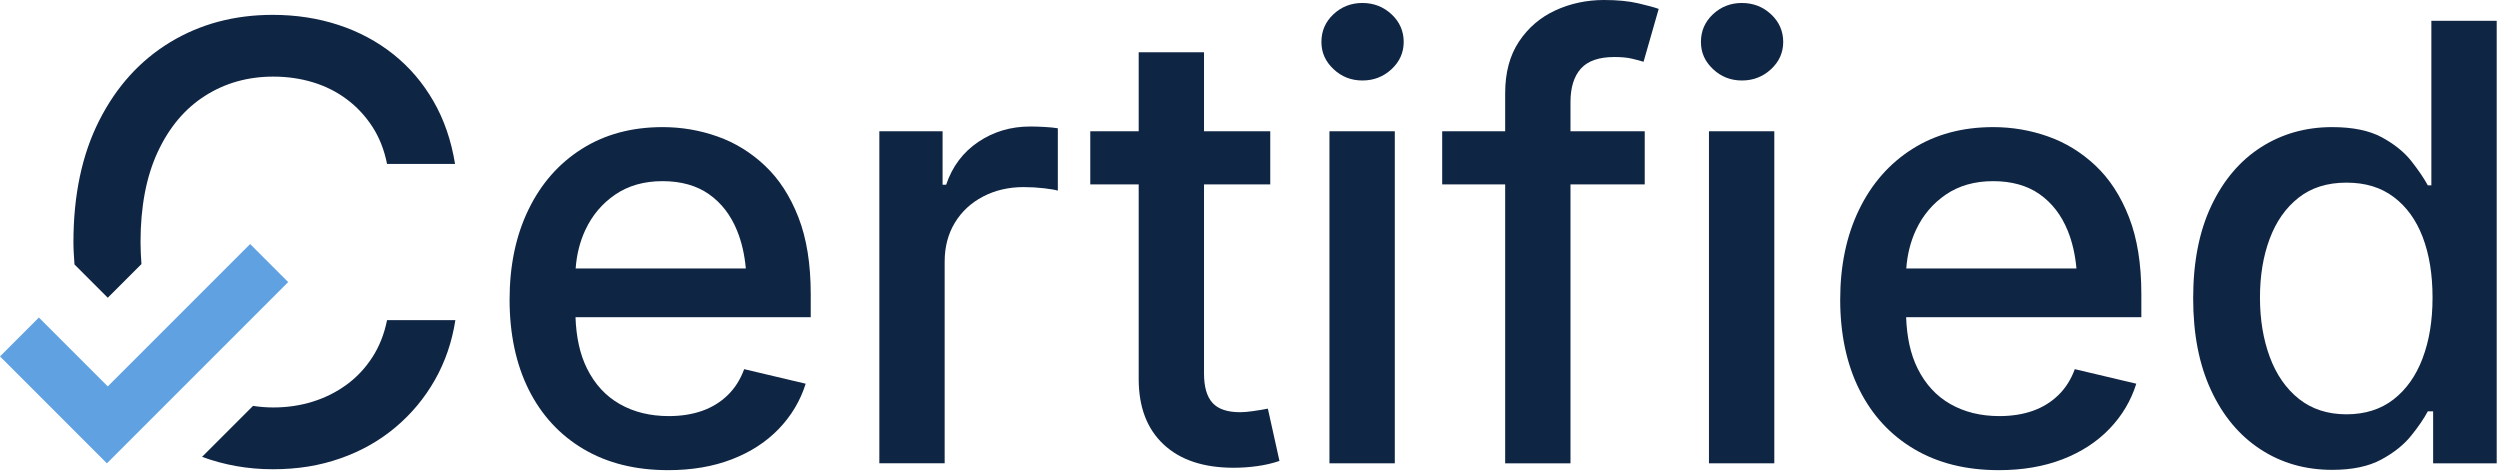
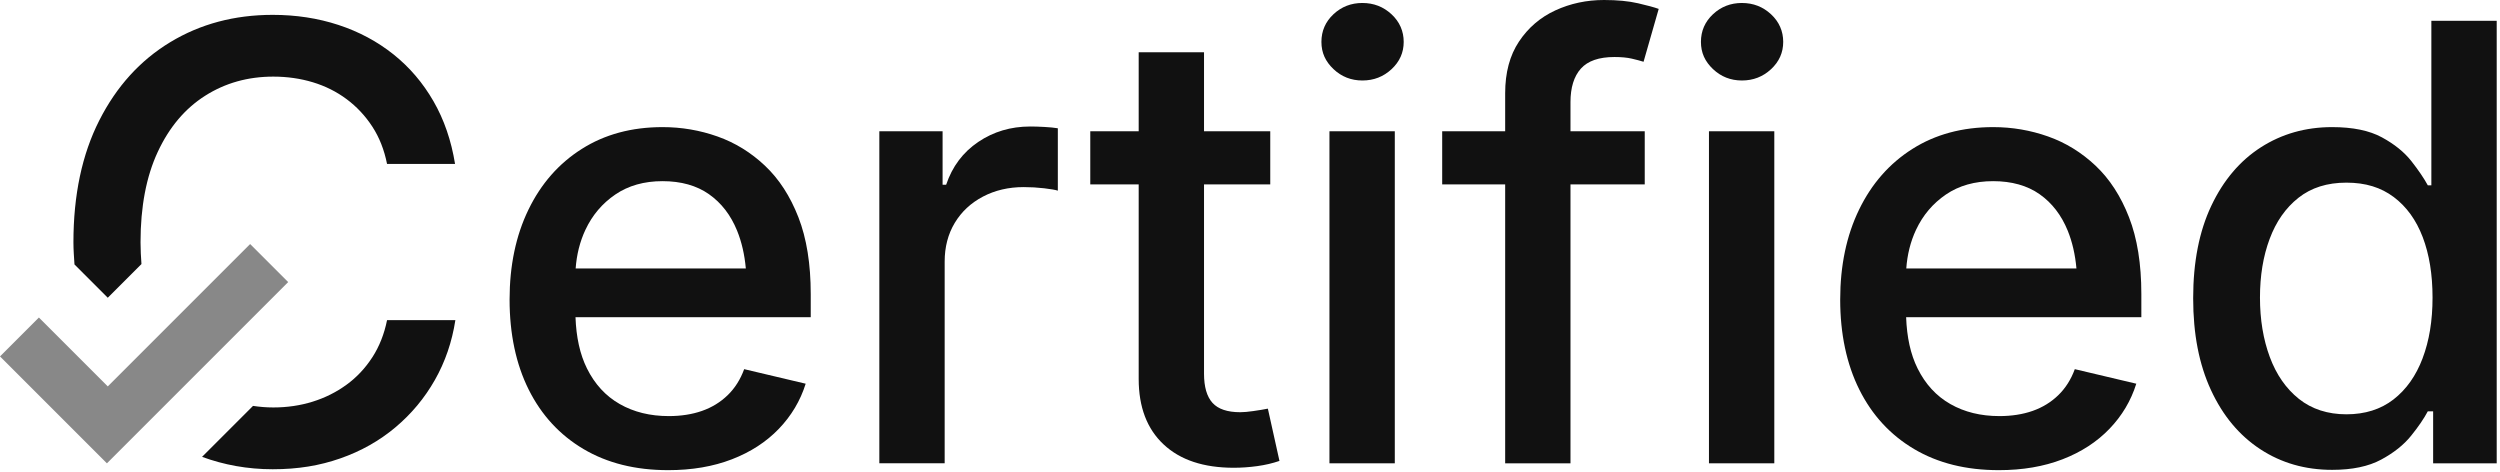
<svg xmlns="http://www.w3.org/2000/svg" width="530" height="100" viewBox="0 0 530 100" fill="none" version="1.1" id="svg296">
  <defs id="defs300" />
-   <path d="M53.03 51.739L22.848 81.918L8.246 67.313L0 75.559L22.658 98.221L22.668 98.211L22.674 98.221L61.093 59.802L53.03 51.739Z" fill="#60A1E2" id="path270" />
-   <path d="M162.178 35.134C159.195 32.321 155.843 30.253 152.105 28.933C148.367 27.61 144.488 26.948 140.458 26.948C133.91 26.948 128.201 28.49 123.333 31.576C118.458 34.658 114.694 38.952 112.029 44.453C109.361 49.953 108.031 56.311 108.031 63.53C108.031 70.749 109.383 77.194 112.09 82.608C114.8 88.022 118.67 92.222 123.708 95.202C128.743 98.185 134.726 99.672 141.649 99.672C146.688 99.672 151.186 98.905 155.156 97.373C159.125 95.841 162.438 93.69 165.107 90.918C167.769 88.147 169.67 84.959 170.804 81.346L157.766 78.26C156.967 80.444 155.807 82.28 154.276 83.77C152.741 85.26 150.926 86.375 148.829 87.11C146.729 87.845 144.382 88.211 141.781 88.211C137.831 88.211 134.369 87.36 131.393 85.662C128.406 83.963 126.091 81.442 124.434 78.106C122.941 75.1 122.157 71.459 122.006 67.246H171.876V62.336C171.876 55.955 171.003 50.528 169.262 46.061C167.519 41.591 165.162 37.95 162.178 35.137V35.134ZM124.119 48.701C125.568 45.615 127.674 43.129 130.445 41.238C133.217 39.35 136.55 38.406 140.458 38.406C144.366 38.406 147.686 39.327 150.31 41.177C152.933 43.023 154.915 45.596 156.26 48.89C157.236 51.292 157.85 53.974 158.116 56.918H122.038C122.25 53.99 122.925 51.244 124.116 48.701H124.119Z" fill="#0F2544" id="path272" />
-   <path d="M218.402 26.82C214.289 26.82 210.615 27.912 207.385 30.095C204.154 32.276 201.884 35.3 200.584 39.16H199.829V27.825H186.419V98.217H200.269V55.467C200.269 52.362 200.982 49.622 202.411 47.249C203.836 44.88 205.831 43.023 208.39 41.678C210.952 40.336 213.826 39.664 217.018 39.664C218.489 39.664 219.934 39.748 221.363 39.915C222.792 40.085 223.759 40.252 224.26 40.419V27.195C223.505 27.07 222.561 26.974 221.427 26.913C220.291 26.849 219.286 26.817 218.402 26.817V26.82Z" fill="#0F2544" id="path274" />
-   <path d="M265.768 87.139C264.593 87.309 263.649 87.389 262.936 87.389C260.203 87.389 258.244 86.728 257.05 85.408C255.849 84.085 255.252 82.017 255.252 79.207V39.099H269.294V27.828H255.252V11.082H241.402V27.828H231.139V39.099H241.402V80.341C241.402 86.304 243.165 90.928 246.69 94.223C250.216 97.521 255.168 99.165 261.549 99.165C263.186 99.165 264.843 99.049 266.523 98.818C268.202 98.587 269.773 98.221 271.246 97.713L268.787 86.632C267.949 86.802 266.94 86.969 265.765 87.136L265.768 87.139Z" fill="#0F2544" id="path276" />
-   <path d="M288.833 0.63C286.441 0.63 284.392 1.429 282.69 3.022C280.992 4.618 280.141 6.57 280.141 8.879C280.141 11.188 280.992 13.025 282.69 14.64C284.389 16.255 286.441 17.064 288.833 17.064C291.226 17.064 293.281 16.268 295.002 14.672C296.723 13.076 297.584 11.146 297.584 8.882C297.584 6.618 296.723 4.621 295.002 3.025C293.284 1.429 291.226 0.633 288.833 0.633V0.63Z" fill="#0F2544" id="path278" />
-   <path d="M295.697 27.828H281.844V98.221H295.697V27.828Z" fill="#0F2544" id="path280" />
-   <path d="M335.149 14.543C336.617 12.906 338.99 12.087 342.265 12.087C343.736 12.087 344.962 12.203 345.948 12.434C346.934 12.665 347.766 12.883 348.434 13.095L351.645 1.888C350.723 1.554 349.262 1.156 347.271 0.694C345.277 0.234 342.872 0 340.062 0C336.366 0 332.924 0.735 329.735 2.203C326.546 3.674 323.977 5.876 322.022 8.815C320.069 11.753 319.096 15.404 319.096 19.768V27.828H305.744V39.099H319.096V98.221H332.943V39.099H348.684V27.828H332.943V21.66C332.943 18.554 333.678 16.181 335.149 14.543Z" fill="#0F2544" id="path282" />
-   <path d="M369.29 0.63C366.898 0.63 364.849 1.429 363.147 3.022C361.449 4.618 360.598 6.57 360.598 8.879C360.598 11.188 361.449 13.025 363.147 14.64C364.846 16.255 366.898 17.064 369.29 17.064C371.683 17.064 373.738 16.268 375.459 14.672C377.18 13.076 378.041 11.146 378.041 8.882C378.041 6.618 377.18 4.621 375.459 3.025C373.741 1.429 371.683 0.633 369.29 0.633V0.63Z" fill="#0F2544" id="path284" />
-   <path d="M376.153 27.828H362.3V98.221H376.153V27.828Z" fill="#0F2544" id="path286" />
-   <path d="M444.271 35.134C441.285 32.321 437.933 30.253 434.195 28.933C430.46 27.61 426.578 26.948 422.548 26.948C416 26.948 410.291 28.49 405.422 31.576C400.551 34.658 396.784 38.952 394.119 44.453C391.451 49.953 390.121 56.311 390.121 63.53C390.121 70.749 391.476 77.194 394.183 82.608C396.89 88.022 400.763 92.222 405.798 95.202C410.833 98.185 416.816 99.672 423.742 99.672C428.781 99.672 433.28 98.905 437.249 97.373C441.214 95.841 444.528 93.69 447.197 90.918C449.865 88.147 451.763 84.959 452.894 81.346L439.859 78.26C439.06 80.444 437.897 82.28 436.366 83.77C434.834 85.26 433.016 86.375 430.923 87.11C428.819 87.845 426.472 88.211 423.871 88.211C419.924 88.211 416.459 87.36 413.483 85.662C410.499 83.963 408.181 81.442 406.527 78.106C405.031 75.1 404.25 71.459 404.099 67.246H453.966V62.336C453.966 55.955 453.096 50.528 451.352 46.061C449.612 41.591 447.251 37.95 444.271 35.137V35.134ZM406.209 48.701C407.657 45.615 409.767 43.129 412.535 41.238C415.307 39.35 418.643 38.406 422.548 38.406C426.453 38.406 429.776 39.327 432.403 41.177C435.023 43.023 437.008 45.596 438.353 48.89C439.329 51.292 439.943 53.974 440.206 56.918H404.132C404.34 53.99 405.015 51.244 406.206 48.701H406.209Z" fill="#0F2544" id="path288" />
-   <path d="M515.448 4.406V39.286H514.694C513.894 37.818 512.744 36.116 511.232 34.187C509.719 32.257 507.632 30.567 504.967 29.119C502.298 27.671 498.785 26.948 494.418 26.948C488.792 26.948 483.757 28.378 479.306 31.229C474.859 34.084 471.355 38.217 468.793 43.634C466.23 49.048 464.952 55.576 464.952 63.216C464.952 70.855 466.211 77.268 468.729 82.704C471.246 88.141 474.73 92.316 479.181 95.231C483.628 98.15 488.705 99.608 494.418 99.608C498.66 99.608 502.122 98.886 504.806 97.437C507.494 95.989 509.613 94.3 511.164 92.367C512.719 90.437 513.894 88.716 514.69 87.207H515.824V98.224H529.301V4.409H515.448V4.406ZM513.592 75.964C512.186 79.68 510.127 82.586 507.42 84.683C504.71 86.783 501.386 87.833 497.44 87.833C493.493 87.833 490.096 86.741 487.363 84.561C484.637 82.38 482.582 79.419 481.194 75.681C479.81 71.947 479.114 67.75 479.114 63.087C479.114 58.425 479.794 54.327 481.162 50.654C482.527 46.98 484.563 44.074 487.27 41.932C489.977 39.793 493.362 38.721 497.437 38.721C501.512 38.721 504.768 39.739 507.478 41.775C510.188 43.81 512.231 46.646 513.618 50.275C515.002 53.906 515.699 58.177 515.699 63.087C515.699 67.997 514.995 72.249 513.589 75.964H513.592Z" fill="#0F2544" id="path290" />
-   <path d="M17.642 57.917L22.847 63.122L29.989 55.981C29.88 54.487 29.793 52.972 29.793 51.373C29.793 43.817 31.01 37.426 33.444 32.202C35.878 26.974 39.224 23.008 43.489 20.301C47.747 17.594 52.563 16.242 57.939 16.242C60.874 16.242 63.668 16.64 66.311 17.437C68.957 18.236 71.349 19.431 73.491 21.027C75.63 22.623 77.447 24.562 78.937 26.852C80.424 29.138 81.461 31.775 82.052 34.755H96.47C95.671 29.803 94.152 25.375 91.904 21.47C89.659 17.568 86.827 14.251 83.407 11.522C79.981 8.792 76.102 6.715 71.757 5.289C67.412 3.863 62.762 3.15 57.811 3.15C49.712 3.15 42.471 5.08 36.093 8.94C29.709 12.803 24.697 18.333 21.046 25.532C17.391 32.732 15.567 41.344 15.567 51.376C15.567 52.994 15.693 54.516 15.789 56.061L17.645 57.917H17.642Z" fill="#0F2544" id="path292" />
-   <path d="M78.937 75.742C77.444 78.051 75.62 79.994 73.459 81.567C71.294 83.141 68.902 84.339 66.282 85.154C63.658 85.973 60.877 86.381 57.939 86.381C56.459 86.381 55.033 86.256 53.639 86.05L42.837 96.853C47.461 98.548 52.429 99.48 57.811 99.48C63.193 99.48 67.753 98.715 72.139 97.183C76.526 95.652 80.418 93.459 83.818 90.604C87.219 87.749 90.009 84.403 92.19 80.559C94.373 76.719 95.825 72.489 96.538 67.872H82.055C81.464 70.81 80.427 73.433 78.94 75.742H78.937Z" fill="#0F2544" id="path294" />
+   <path d="M53.03 51.739L22.848 81.918L8.246 67.313L0 75.559L22.658 98.221L22.668 98.211L22.674 98.221L61.093 59.802L53.03 51.739Z" fill="#888888" id="path270" />
+   <path d="M162.178 35.134C159.195 32.321 155.843 30.253 152.105 28.933C148.367 27.61 144.488 26.948 140.458 26.948C133.91 26.948 128.201 28.49 123.333 31.576C118.458 34.658 114.694 38.952 112.029 44.453C109.361 49.953 108.031 56.311 108.031 63.53C108.031 70.749 109.383 77.194 112.09 82.608C114.8 88.022 118.67 92.222 123.708 95.202C128.743 98.185 134.726 99.672 141.649 99.672C146.688 99.672 151.186 98.905 155.156 97.373C159.125 95.841 162.438 93.69 165.107 90.918C167.769 88.147 169.67 84.959 170.804 81.346L157.766 78.26C156.967 80.444 155.807 82.28 154.276 83.77C152.741 85.26 150.926 86.375 148.829 87.11C146.729 87.845 144.382 88.211 141.781 88.211C137.831 88.211 134.369 87.36 131.393 85.662C128.406 83.963 126.091 81.442 124.434 78.106C122.941 75.1 122.157 71.459 122.006 67.246H171.876V62.336C171.876 55.955 171.003 50.528 169.262 46.061C167.519 41.591 165.162 37.95 162.178 35.137V35.134ZM124.119 48.701C125.568 45.615 127.674 43.129 130.445 41.238C133.217 39.35 136.55 38.406 140.458 38.406C144.366 38.406 147.686 39.327 150.31 41.177C152.933 43.023 154.915 45.596 156.26 48.89C157.236 51.292 157.85 53.974 158.116 56.918H122.038C122.25 53.99 122.925 51.244 124.116 48.701H124.119Z" fill="#111111" id="path272" />
+   <path d="M218.402 26.82C214.289 26.82 210.615 27.912 207.385 30.095C204.154 32.276 201.884 35.3 200.584 39.16H199.829V27.825H186.419V98.217H200.269V55.467C200.269 52.362 200.982 49.622 202.411 47.249C203.836 44.88 205.831 43.023 208.39 41.678C210.952 40.336 213.826 39.664 217.018 39.664C218.489 39.664 219.934 39.748 221.363 39.915C222.792 40.085 223.759 40.252 224.26 40.419V27.195C223.505 27.07 222.561 26.974 221.427 26.913C220.291 26.849 219.286 26.817 218.402 26.817V26.82Z" fill="#111111" id="path274" />
+   <path d="M265.768 87.139C264.593 87.309 263.649 87.389 262.936 87.389C260.203 87.389 258.244 86.728 257.05 85.408C255.849 84.085 255.252 82.017 255.252 79.207V39.099H269.294V27.828H255.252V11.082H241.402V27.828H231.139V39.099H241.402V80.341C241.402 86.304 243.165 90.928 246.69 94.223C250.216 97.521 255.168 99.165 261.549 99.165C263.186 99.165 264.843 99.049 266.523 98.818C268.202 98.587 269.773 98.221 271.246 97.713L268.787 86.632C267.949 86.802 266.94 86.969 265.765 87.136L265.768 87.139Z" fill="#111111" id="path276" />
+   <path d="M288.833 0.63C286.441 0.63 284.392 1.429 282.69 3.022C280.992 4.618 280.141 6.57 280.141 8.879C280.141 11.188 280.992 13.025 282.69 14.64C284.389 16.255 286.441 17.064 288.833 17.064C291.226 17.064 293.281 16.268 295.002 14.672C296.723 13.076 297.584 11.146 297.584 8.882C297.584 6.618 296.723 4.621 295.002 3.025C293.284 1.429 291.226 0.633 288.833 0.633V0.63Z" fill="#111111" id="path278" />
+   <path d="M295.697 27.828H281.844V98.221H295.697V27.828Z" fill="#111111" id="path280" />
+   <path d="M335.149 14.543C336.617 12.906 338.99 12.087 342.265 12.087C343.736 12.087 344.962 12.203 345.948 12.434C346.934 12.665 347.766 12.883 348.434 13.095L351.645 1.888C350.723 1.554 349.262 1.156 347.271 0.694C345.277 0.234 342.872 0 340.062 0C336.366 0 332.924 0.735 329.735 2.203C326.546 3.674 323.977 5.876 322.022 8.815C320.069 11.753 319.096 15.404 319.096 19.768V27.828H305.744V39.099H319.096V98.221H332.943V39.099H348.684V27.828H332.943V21.66C332.943 18.554 333.678 16.181 335.149 14.543Z" fill="#111111" id="path282" />
+   <path d="M369.29 0.63C366.898 0.63 364.849 1.429 363.147 3.022C361.449 4.618 360.598 6.57 360.598 8.879C360.598 11.188 361.449 13.025 363.147 14.64C364.846 16.255 366.898 17.064 369.29 17.064C371.683 17.064 373.738 16.268 375.459 14.672C377.18 13.076 378.041 11.146 378.041 8.882C378.041 6.618 377.18 4.621 375.459 3.025C373.741 1.429 371.683 0.633 369.29 0.633V0.63Z" fill="#111111" id="path284" />
+   <path d="M376.153 27.828H362.3V98.221H376.153V27.828Z" fill="#111111" id="path286" />
+   <path d="M444.271 35.134C441.285 32.321 437.933 30.253 434.195 28.933C430.46 27.61 426.578 26.948 422.548 26.948C416 26.948 410.291 28.49 405.422 31.576C400.551 34.658 396.784 38.952 394.119 44.453C391.451 49.953 390.121 56.311 390.121 63.53C390.121 70.749 391.476 77.194 394.183 82.608C396.89 88.022 400.763 92.222 405.798 95.202C410.833 98.185 416.816 99.672 423.742 99.672C428.781 99.672 433.28 98.905 437.249 97.373C441.214 95.841 444.528 93.69 447.197 90.918C449.865 88.147 451.763 84.959 452.894 81.346L439.859 78.26C439.06 80.444 437.897 82.28 436.366 83.77C434.834 85.26 433.016 86.375 430.923 87.11C428.819 87.845 426.472 88.211 423.871 88.211C419.924 88.211 416.459 87.36 413.483 85.662C410.499 83.963 408.181 81.442 406.527 78.106C405.031 75.1 404.25 71.459 404.099 67.246H453.966V62.336C453.966 55.955 453.096 50.528 451.352 46.061C449.612 41.591 447.251 37.95 444.271 35.137V35.134ZM406.209 48.701C407.657 45.615 409.767 43.129 412.535 41.238C415.307 39.35 418.643 38.406 422.548 38.406C426.453 38.406 429.776 39.327 432.403 41.177C435.023 43.023 437.008 45.596 438.353 48.89C439.329 51.292 439.943 53.974 440.206 56.918H404.132C404.34 53.99 405.015 51.244 406.206 48.701H406.209Z" fill="#111111" id="path288" />
+   <path d="M515.448 4.406V39.286H514.694C513.894 37.818 512.744 36.116 511.232 34.187C509.719 32.257 507.632 30.567 504.967 29.119C502.298 27.671 498.785 26.948 494.418 26.948C488.792 26.948 483.757 28.378 479.306 31.229C474.859 34.084 471.355 38.217 468.793 43.634C466.23 49.048 464.952 55.576 464.952 63.216C464.952 70.855 466.211 77.268 468.729 82.704C471.246 88.141 474.73 92.316 479.181 95.231C483.628 98.15 488.705 99.608 494.418 99.608C498.66 99.608 502.122 98.886 504.806 97.437C507.494 95.989 509.613 94.3 511.164 92.367C512.719 90.437 513.894 88.716 514.69 87.207H515.824V98.224H529.301V4.409H515.448V4.406ZM513.592 75.964C512.186 79.68 510.127 82.586 507.42 84.683C504.71 86.783 501.386 87.833 497.44 87.833C493.493 87.833 490.096 86.741 487.363 84.561C484.637 82.38 482.582 79.419 481.194 75.681C479.81 71.947 479.114 67.75 479.114 63.087C479.114 58.425 479.794 54.327 481.162 50.654C482.527 46.98 484.563 44.074 487.27 41.932C489.977 39.793 493.362 38.721 497.437 38.721C501.512 38.721 504.768 39.739 507.478 41.775C510.188 43.81 512.231 46.646 513.618 50.275C515.002 53.906 515.699 58.177 515.699 63.087C515.699 67.997 514.995 72.249 513.589 75.964H513.592Z" fill="#111111" id="path290" />
+   <path d="M17.642 57.917L22.847 63.122L29.989 55.981C29.88 54.487 29.793 52.972 29.793 51.373C29.793 43.817 31.01 37.426 33.444 32.202C35.878 26.974 39.224 23.008 43.489 20.301C47.747 17.594 52.563 16.242 57.939 16.242C60.874 16.242 63.668 16.64 66.311 17.437C68.957 18.236 71.349 19.431 73.491 21.027C75.63 22.623 77.447 24.562 78.937 26.852C80.424 29.138 81.461 31.775 82.052 34.755H96.47C95.671 29.803 94.152 25.375 91.904 21.47C89.659 17.568 86.827 14.251 83.407 11.522C79.981 8.792 76.102 6.715 71.757 5.289C67.412 3.863 62.762 3.15 57.811 3.15C49.712 3.15 42.471 5.08 36.093 8.94C29.709 12.803 24.697 18.333 21.046 25.532C17.391 32.732 15.567 41.344 15.567 51.376C15.567 52.994 15.693 54.516 15.789 56.061L17.645 57.917H17.642Z" fill="#111111" id="path292" />
+   <path d="M78.937 75.742C77.444 78.051 75.62 79.994 73.459 81.567C71.294 83.141 68.902 84.339 66.282 85.154C63.658 85.973 60.877 86.381 57.939 86.381C56.459 86.381 55.033 86.256 53.639 86.05L42.837 96.853C47.461 98.548 52.429 99.48 57.811 99.48C63.193 99.48 67.753 98.715 72.139 97.183C76.526 95.652 80.418 93.459 83.818 90.604C87.219 87.749 90.009 84.403 92.19 80.559C94.373 76.719 95.825 72.489 96.538 67.872H82.055C81.464 70.81 80.427 73.433 78.94 75.742H78.937Z" fill="#111111" id="path294" />
</svg>
